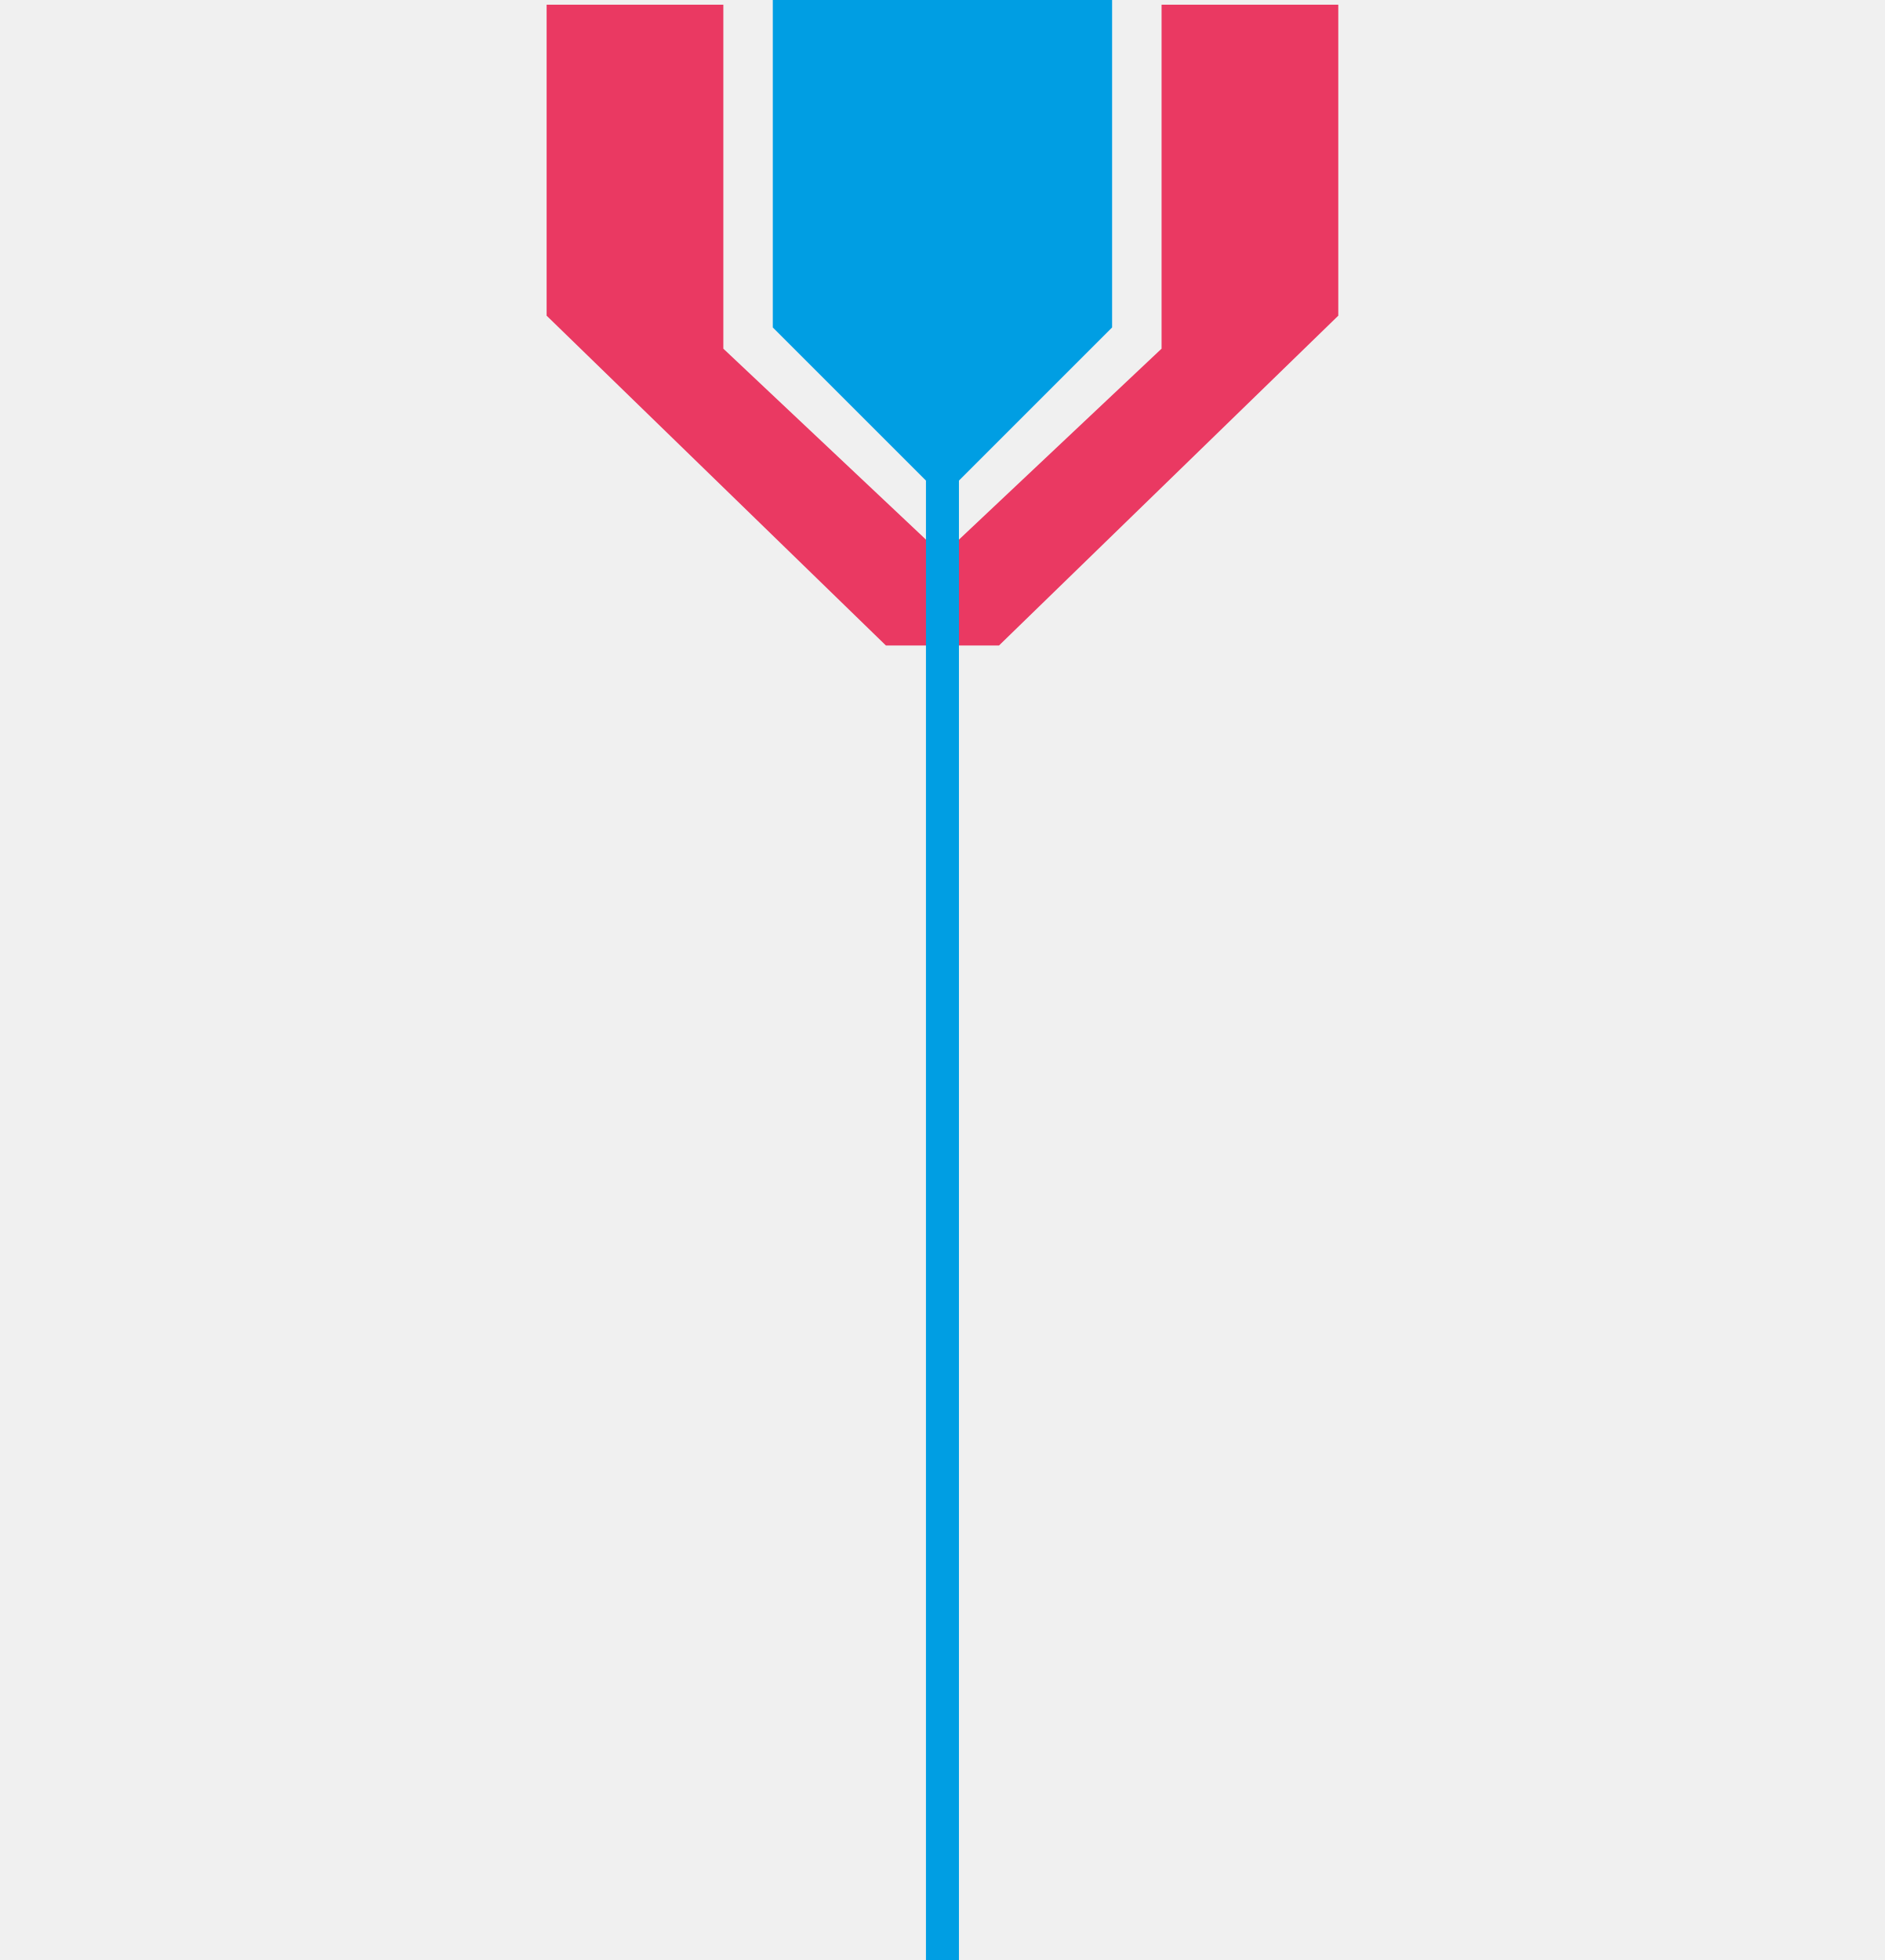
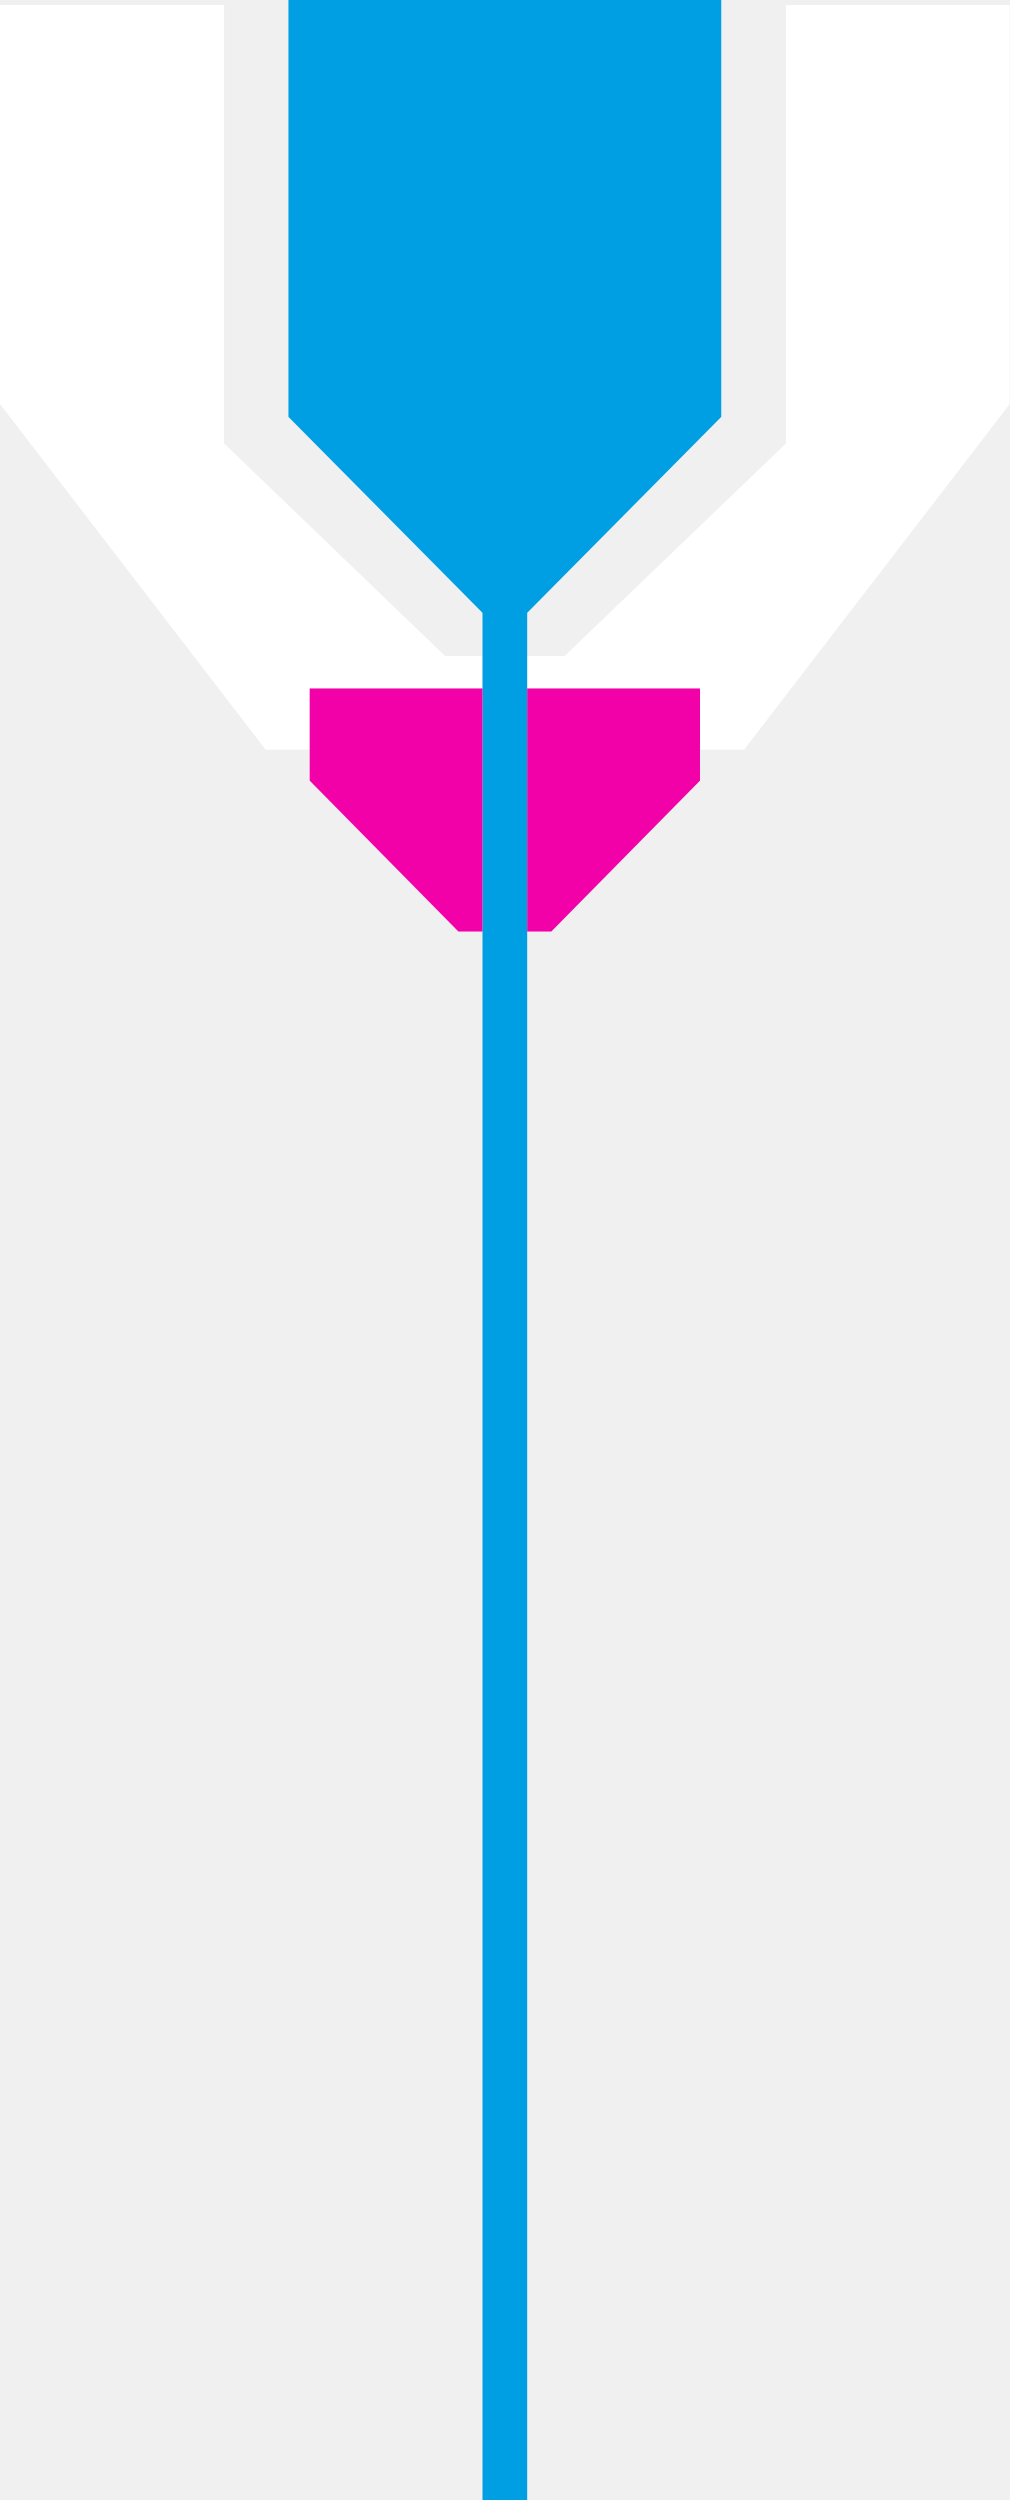
- <svg xmlns="http://www.w3.org/2000/svg" width="21.167mm" height="22.013mm" viewBox="0 0 21.167 22.013" version="1.1" id="svg7088">
-   <defs id="defs7082" />
-   <g id="layer1" transform="translate(-93.7381,-87.17786)">
-     <g transform="matrix(0.2645833,0,0,0.2645833,83.15476,60.71952)" id="g1704">
-       <g id="g1690" transform="translate(-23.2)">
-         <g id="g1688">
-           <polygon class="st18" points="103.8,123 112.5,114.8 112.5,100.2 120,100.2 120,113.4 105.6,127.4 103.8,127.4 " id="polygon1684" style="fill:#ea3962;fill-opacity:1" />
-           <polygon class="st18" points="102.6,123 93.9,114.8 93.9,100.2 86.4,100.2 86.4,113.4 100.8,127.4 102.6,127.4 " id="polygon1686" style="fill:#ea3962;fill-opacity:1" />
-         </g>
-       </g>
-       <polygon class="st3" points="96,100 110.4,100 110.4,113.9 103.9,120.4 103.9,183.2 102.5,183.2 102.5,120.4 96,113.9 " id="polygon1700" style="fill:#009ee3;fill-opacity:1" transform="translate(-23.2)" />
-     </g>
-   </g>
+ <svg xmlns="http://www.w3.org/2000/svg" viewBox="0 0 32.31 80">
+   <polygon points="25.15 0.16 32.31 0.16 32.31 12.93 32.31 12.93 32.31 12.93 23.81 23.99 22.4 23.99 22.4 22.03 16.87 22.03 16.87 20.99 18.07 20.99 25.15 14.19 25.15 0.16" style="fill:#fff" />
+   <polygon points="7.17 0.16 0 0.16 0 12.93 0 12.93 0 12.93 8.5 23.99 9.91 23.99 9.91 22.03 15.44 22.03 15.44 20.99 14.24 20.99 7.17 14.19 7.17 0.16" style="fill:#fff" />
+   <polygon points="9.23 0 9.23 13.34 15.44 19.61 15.44 80 16.87 80 16.87 19.61 23.08 13.34 23.08 0 9.23 0" style="fill:#009ee3" />
+   <polygon points="22.4 22.03 22.4 24.98 17.64 29.81 16.87 29.81 16.87 22.03 22.4 22.03" style="fill:#f200a8" />
+   <polygon points="9.91 22.03 9.91 24.98 14.67 29.81 15.44 29.81 15.44 22.03 9.91 22.03" style="fill:#f200a8" />
</svg>
